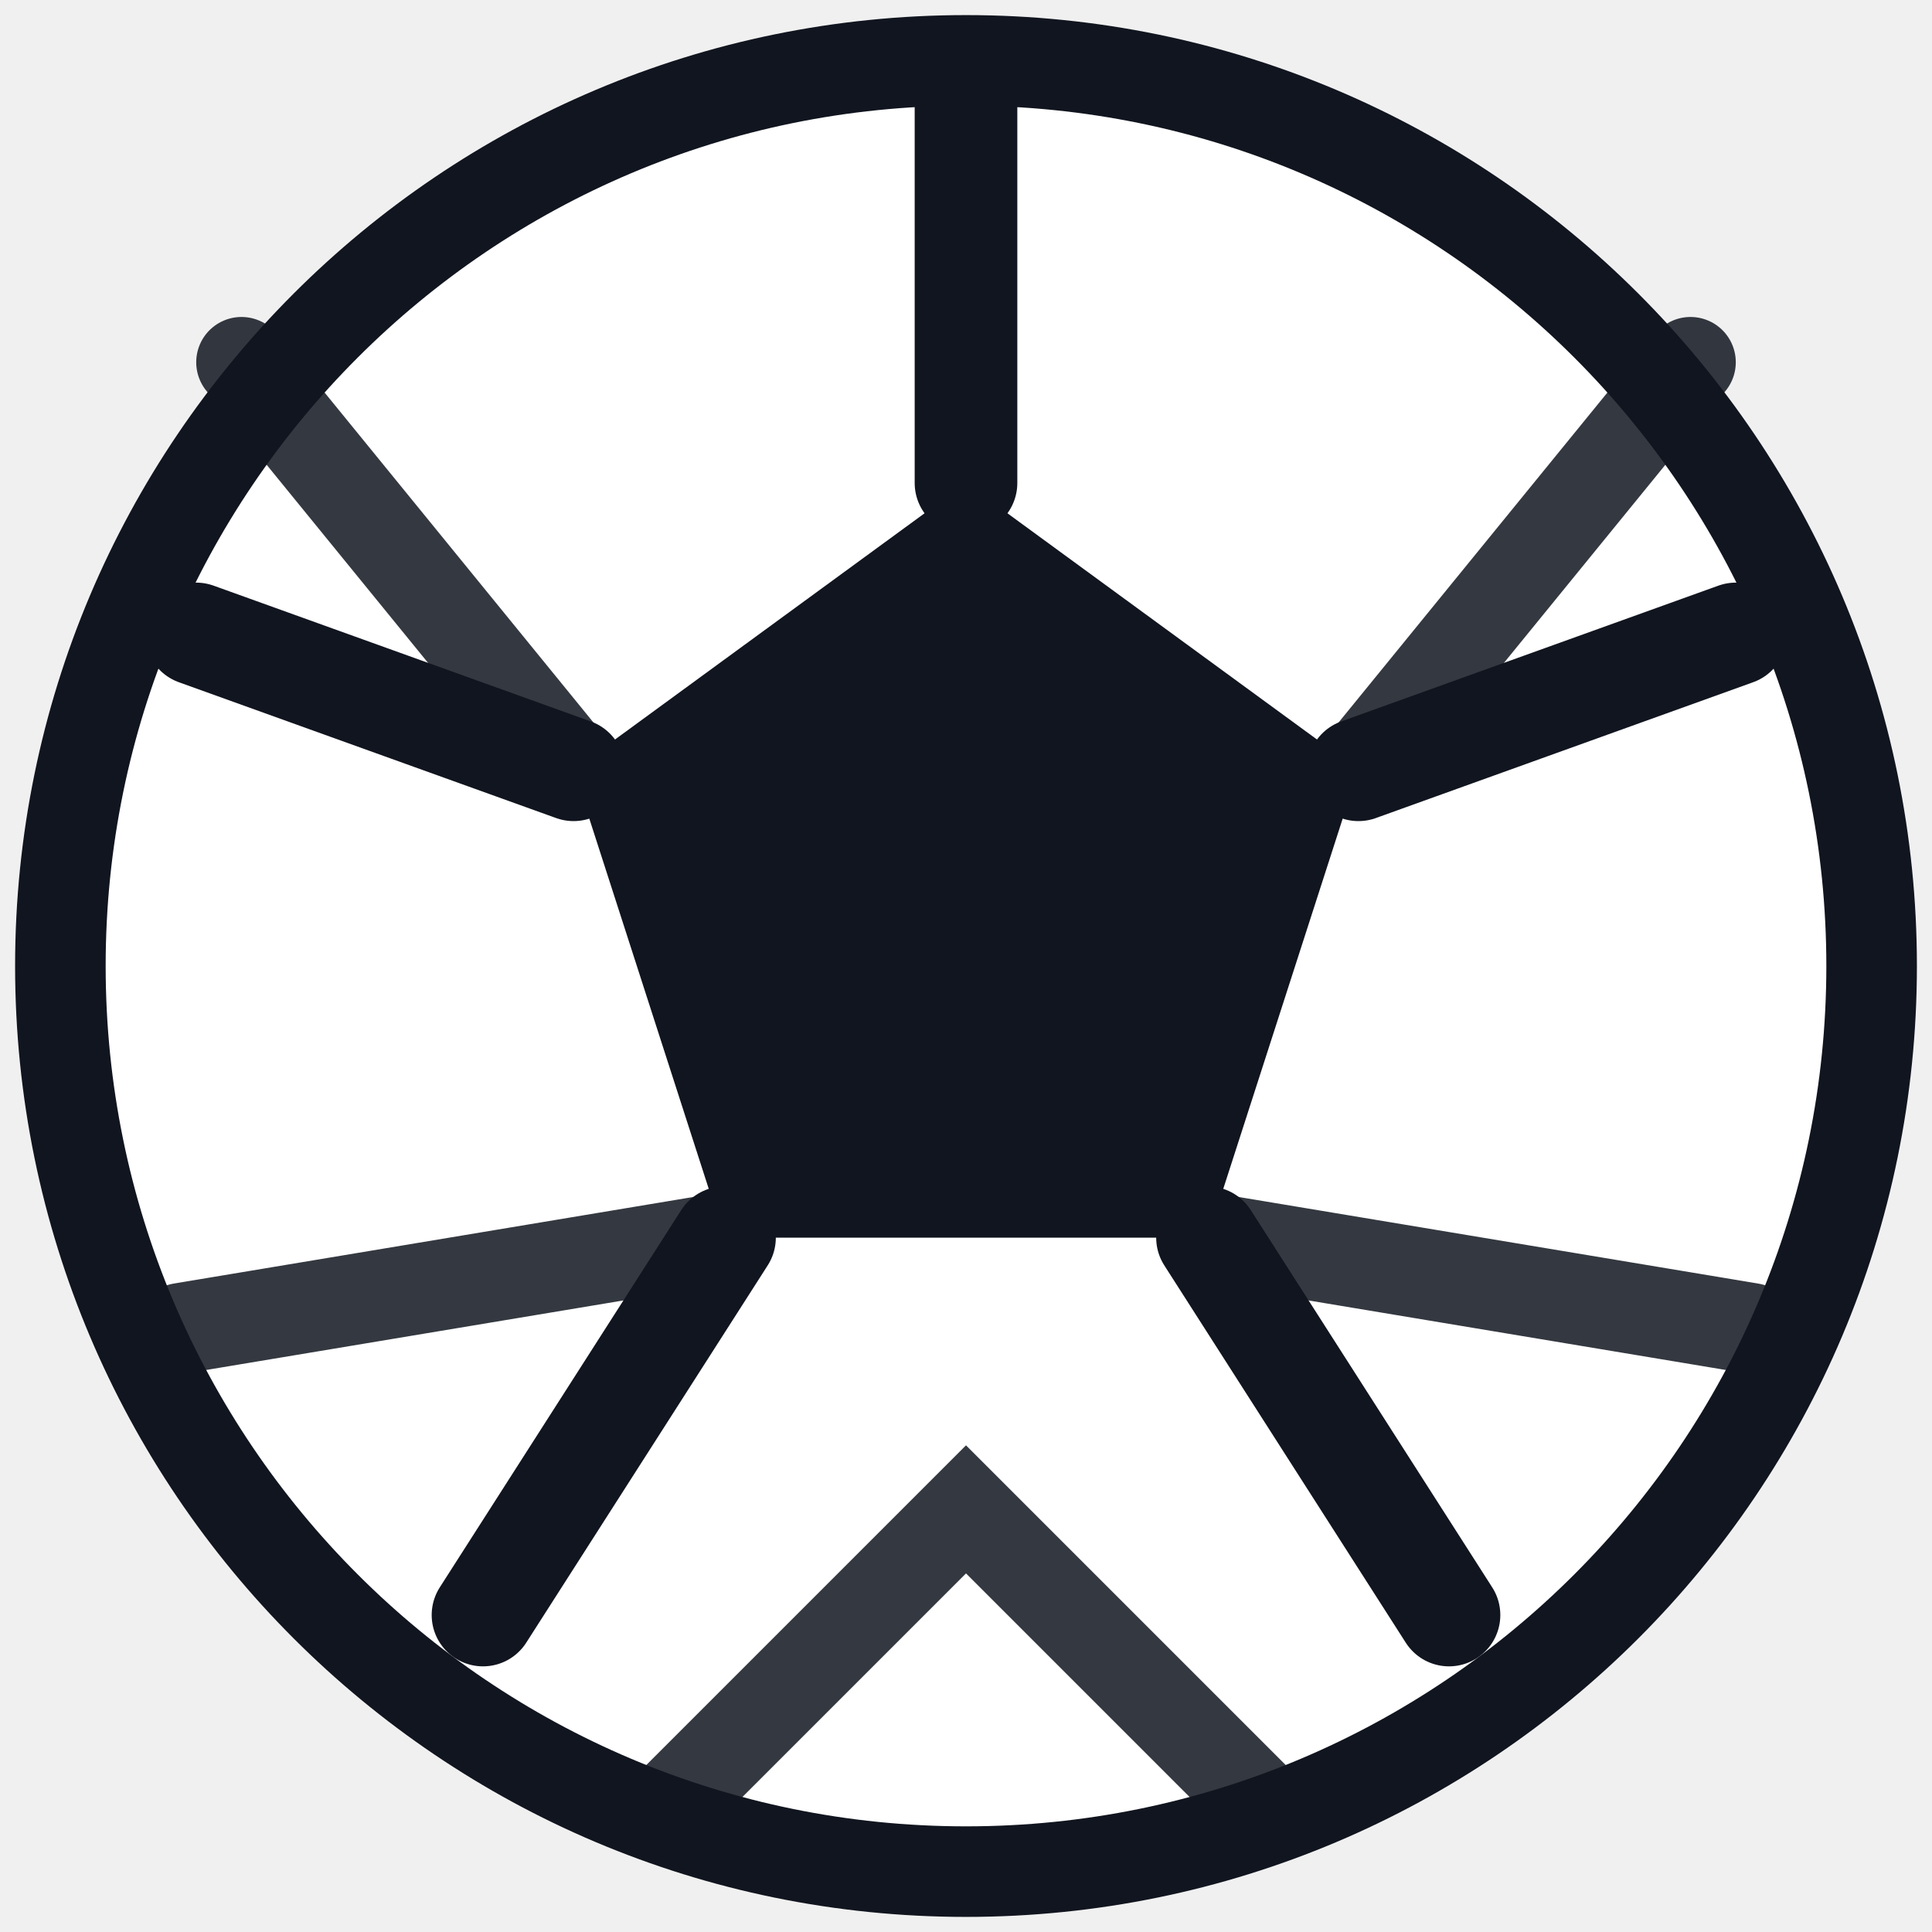
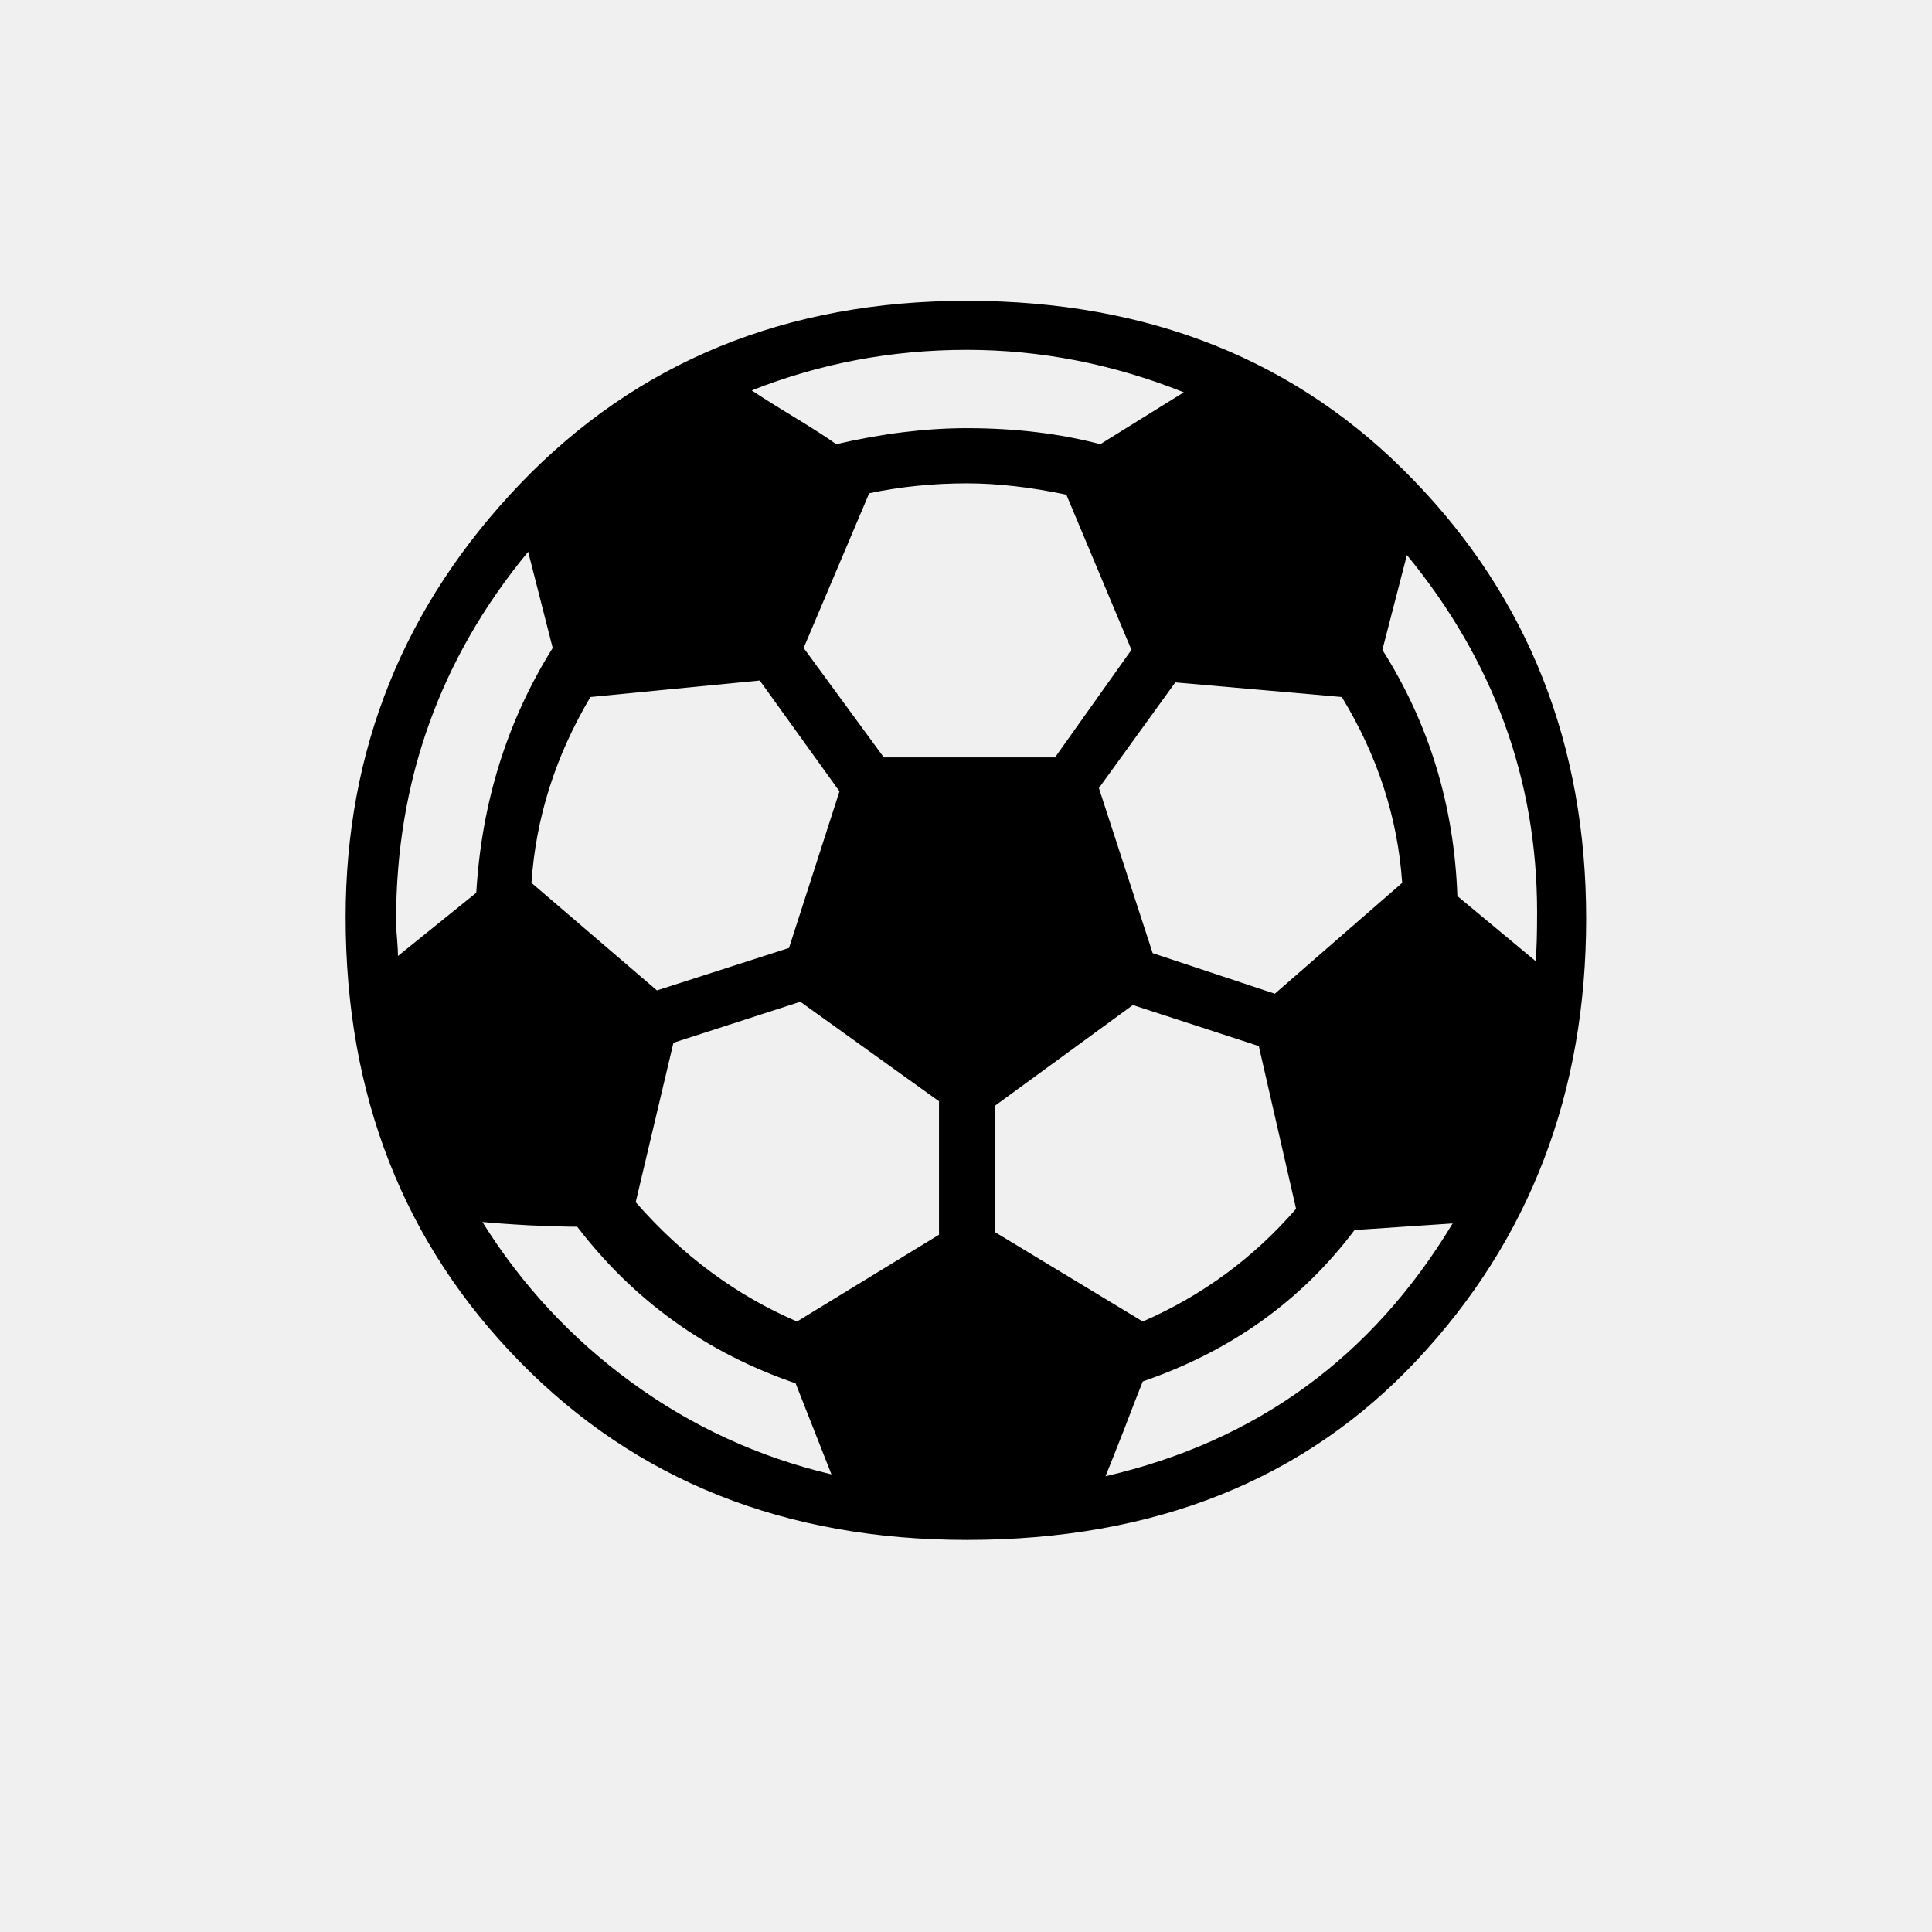
- <svg xmlns="http://www.w3.org/2000/svg" viewBox="0 0 64 64" role="img" aria-label="Pelota de fútbol">
-   <circle cx="32" cy="32" r="30" fill="#ffffff" stroke="#11151f" stroke-width="3" />
-   <path d="M32 16 L45 25.5 L40 41 L24 41 L19 25.5 Z" fill="#11151f" />
-   <path d="M32 2.5 L32 16 M19 25.5 L6.5 21 M45 25.5 L57.5 21 M24 41 L16 53.5 M40 41 L48 53.5" stroke="#11151f" stroke-width="3.4" stroke-linecap="round" fill="none" />
-   <path d="M8 12 L19 25.5 M56 12 L45 25.5 M6 44 L24 41 M58 44 L40 41 M22 60 L32 50 L42 60" stroke="#11151f" stroke-width="3" stroke-linecap="round" fill="none" opacity=".85" />
+ <svg xmlns="http://www.w3.org/2000/svg" viewBox="0 0 64 64">
+   <text x="50%" y="50%" font-size="54" text-anchor="middle" dominant-baseline="central" font-family="'Apple Color Emoji','Segoe UI Emoji','Noto Color Emoji','Segoe UI Symbol',sans-serif">⚽</text>
</svg>
